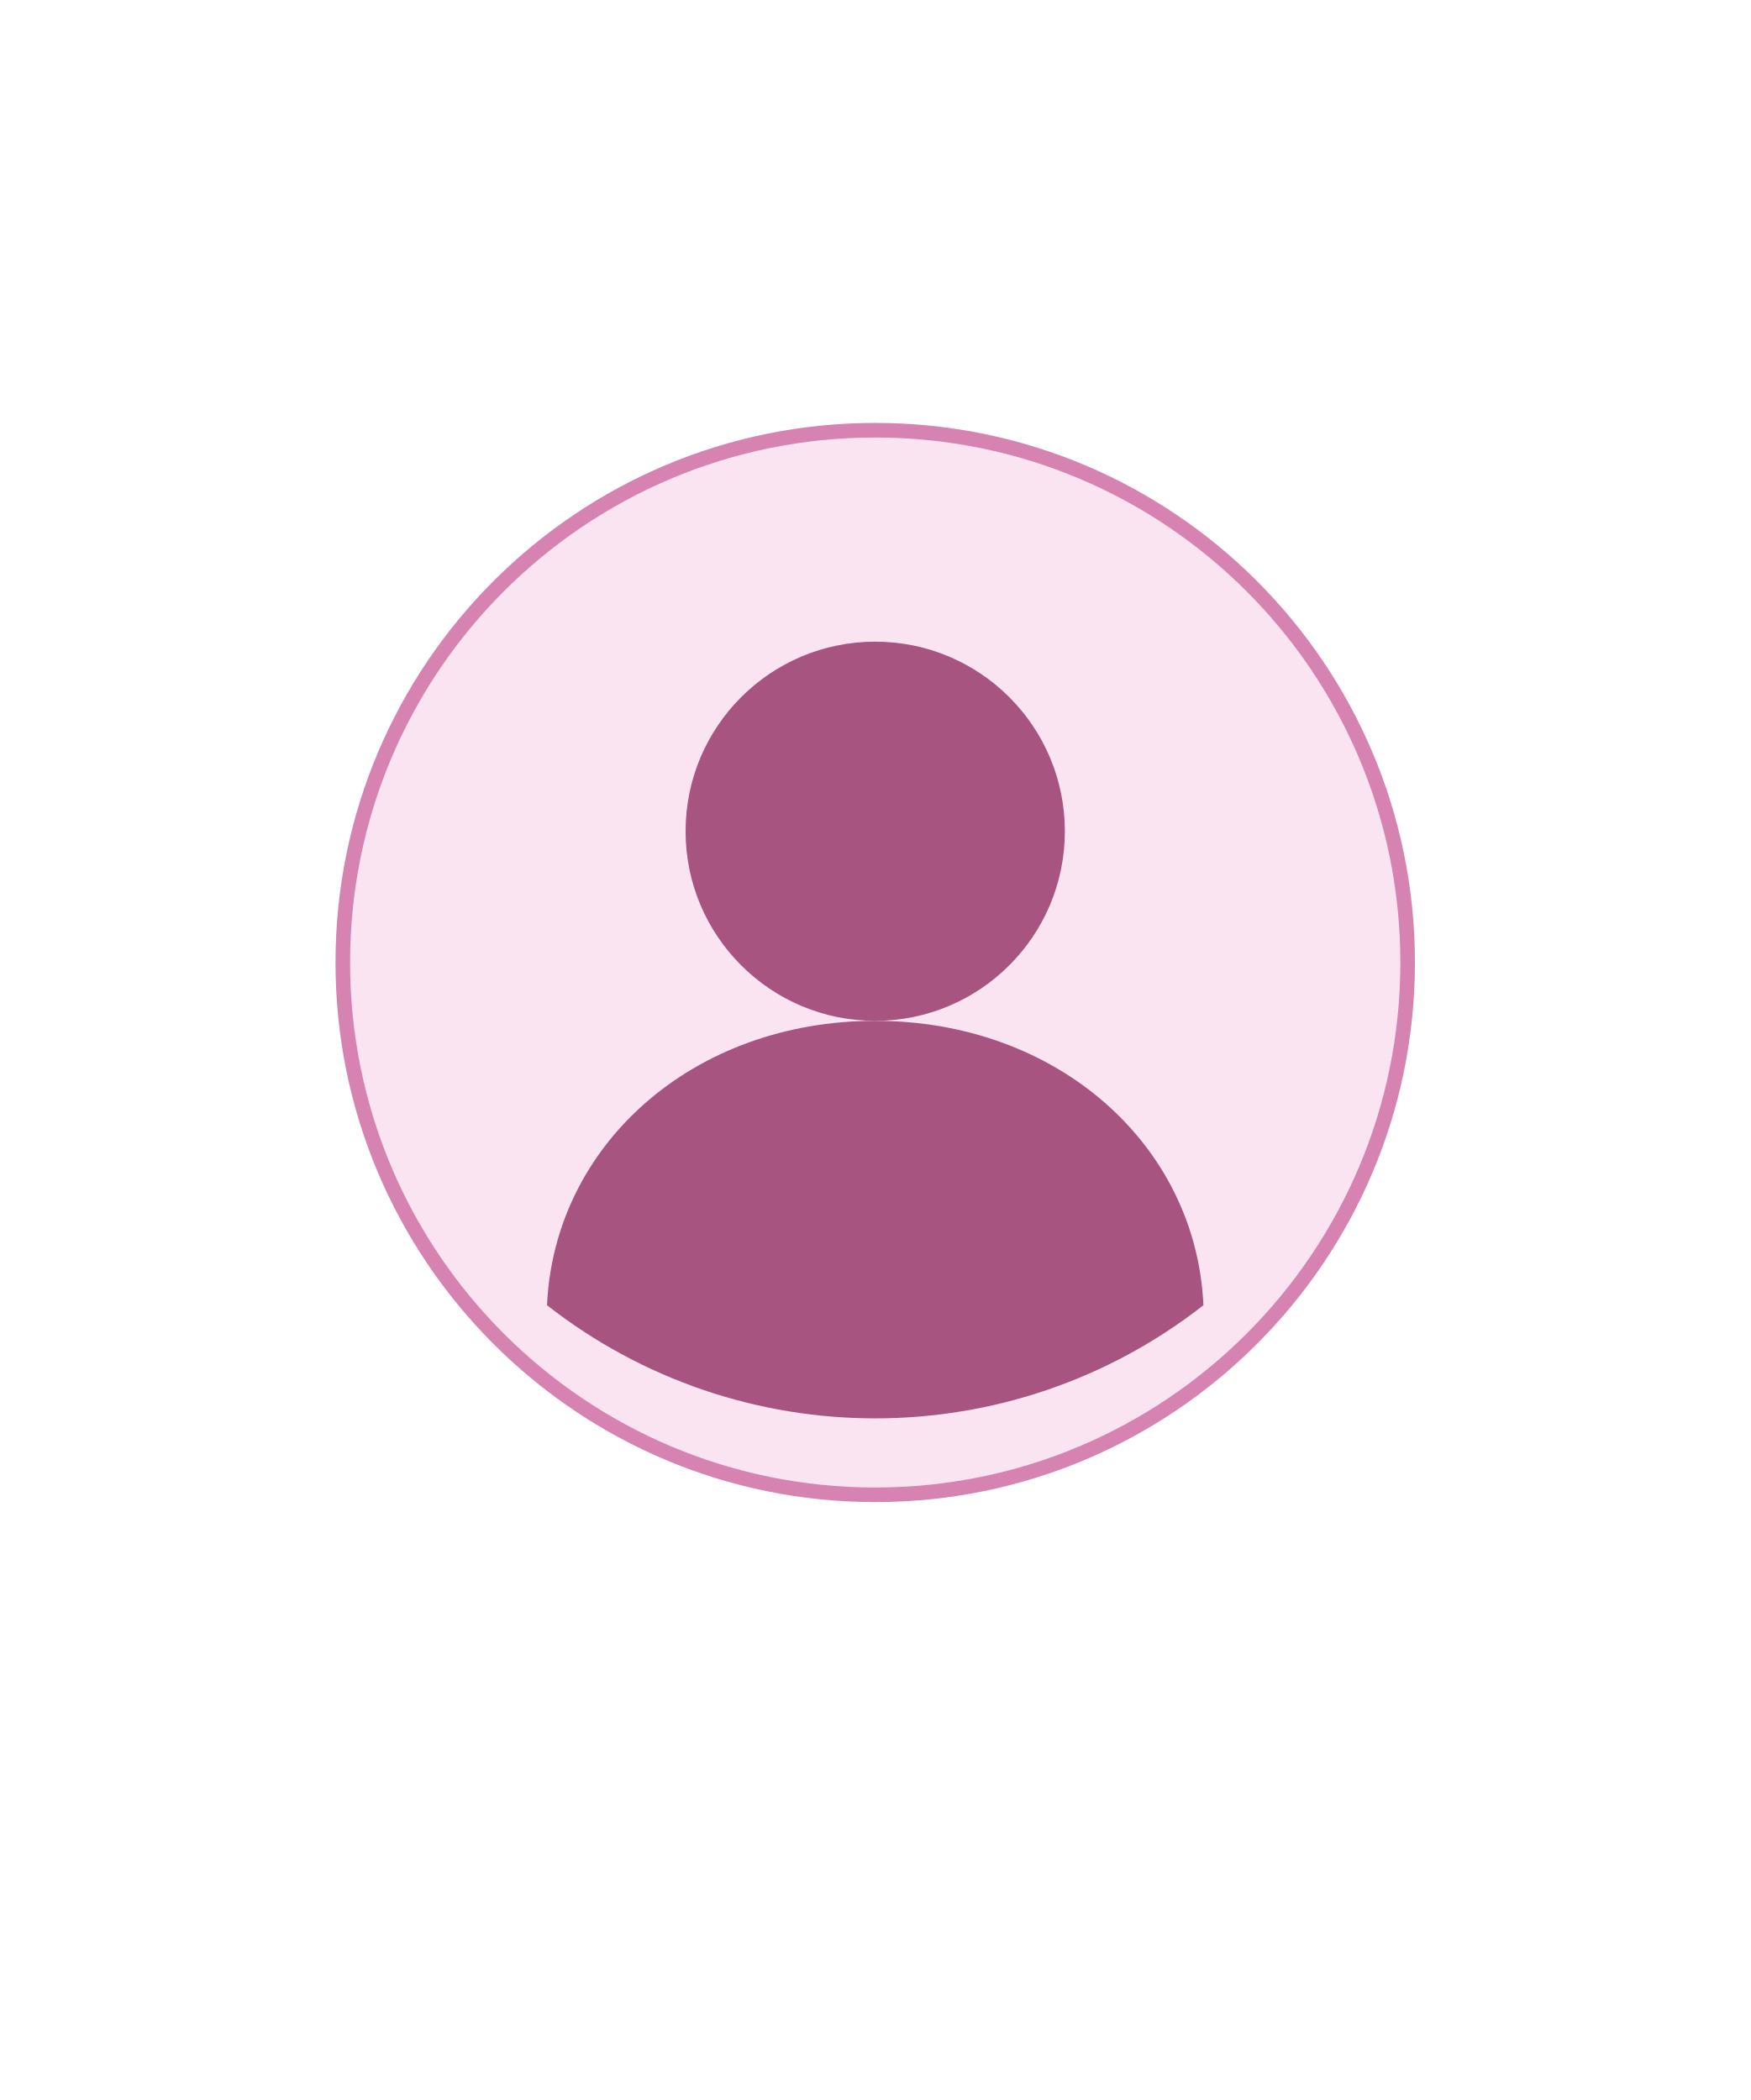
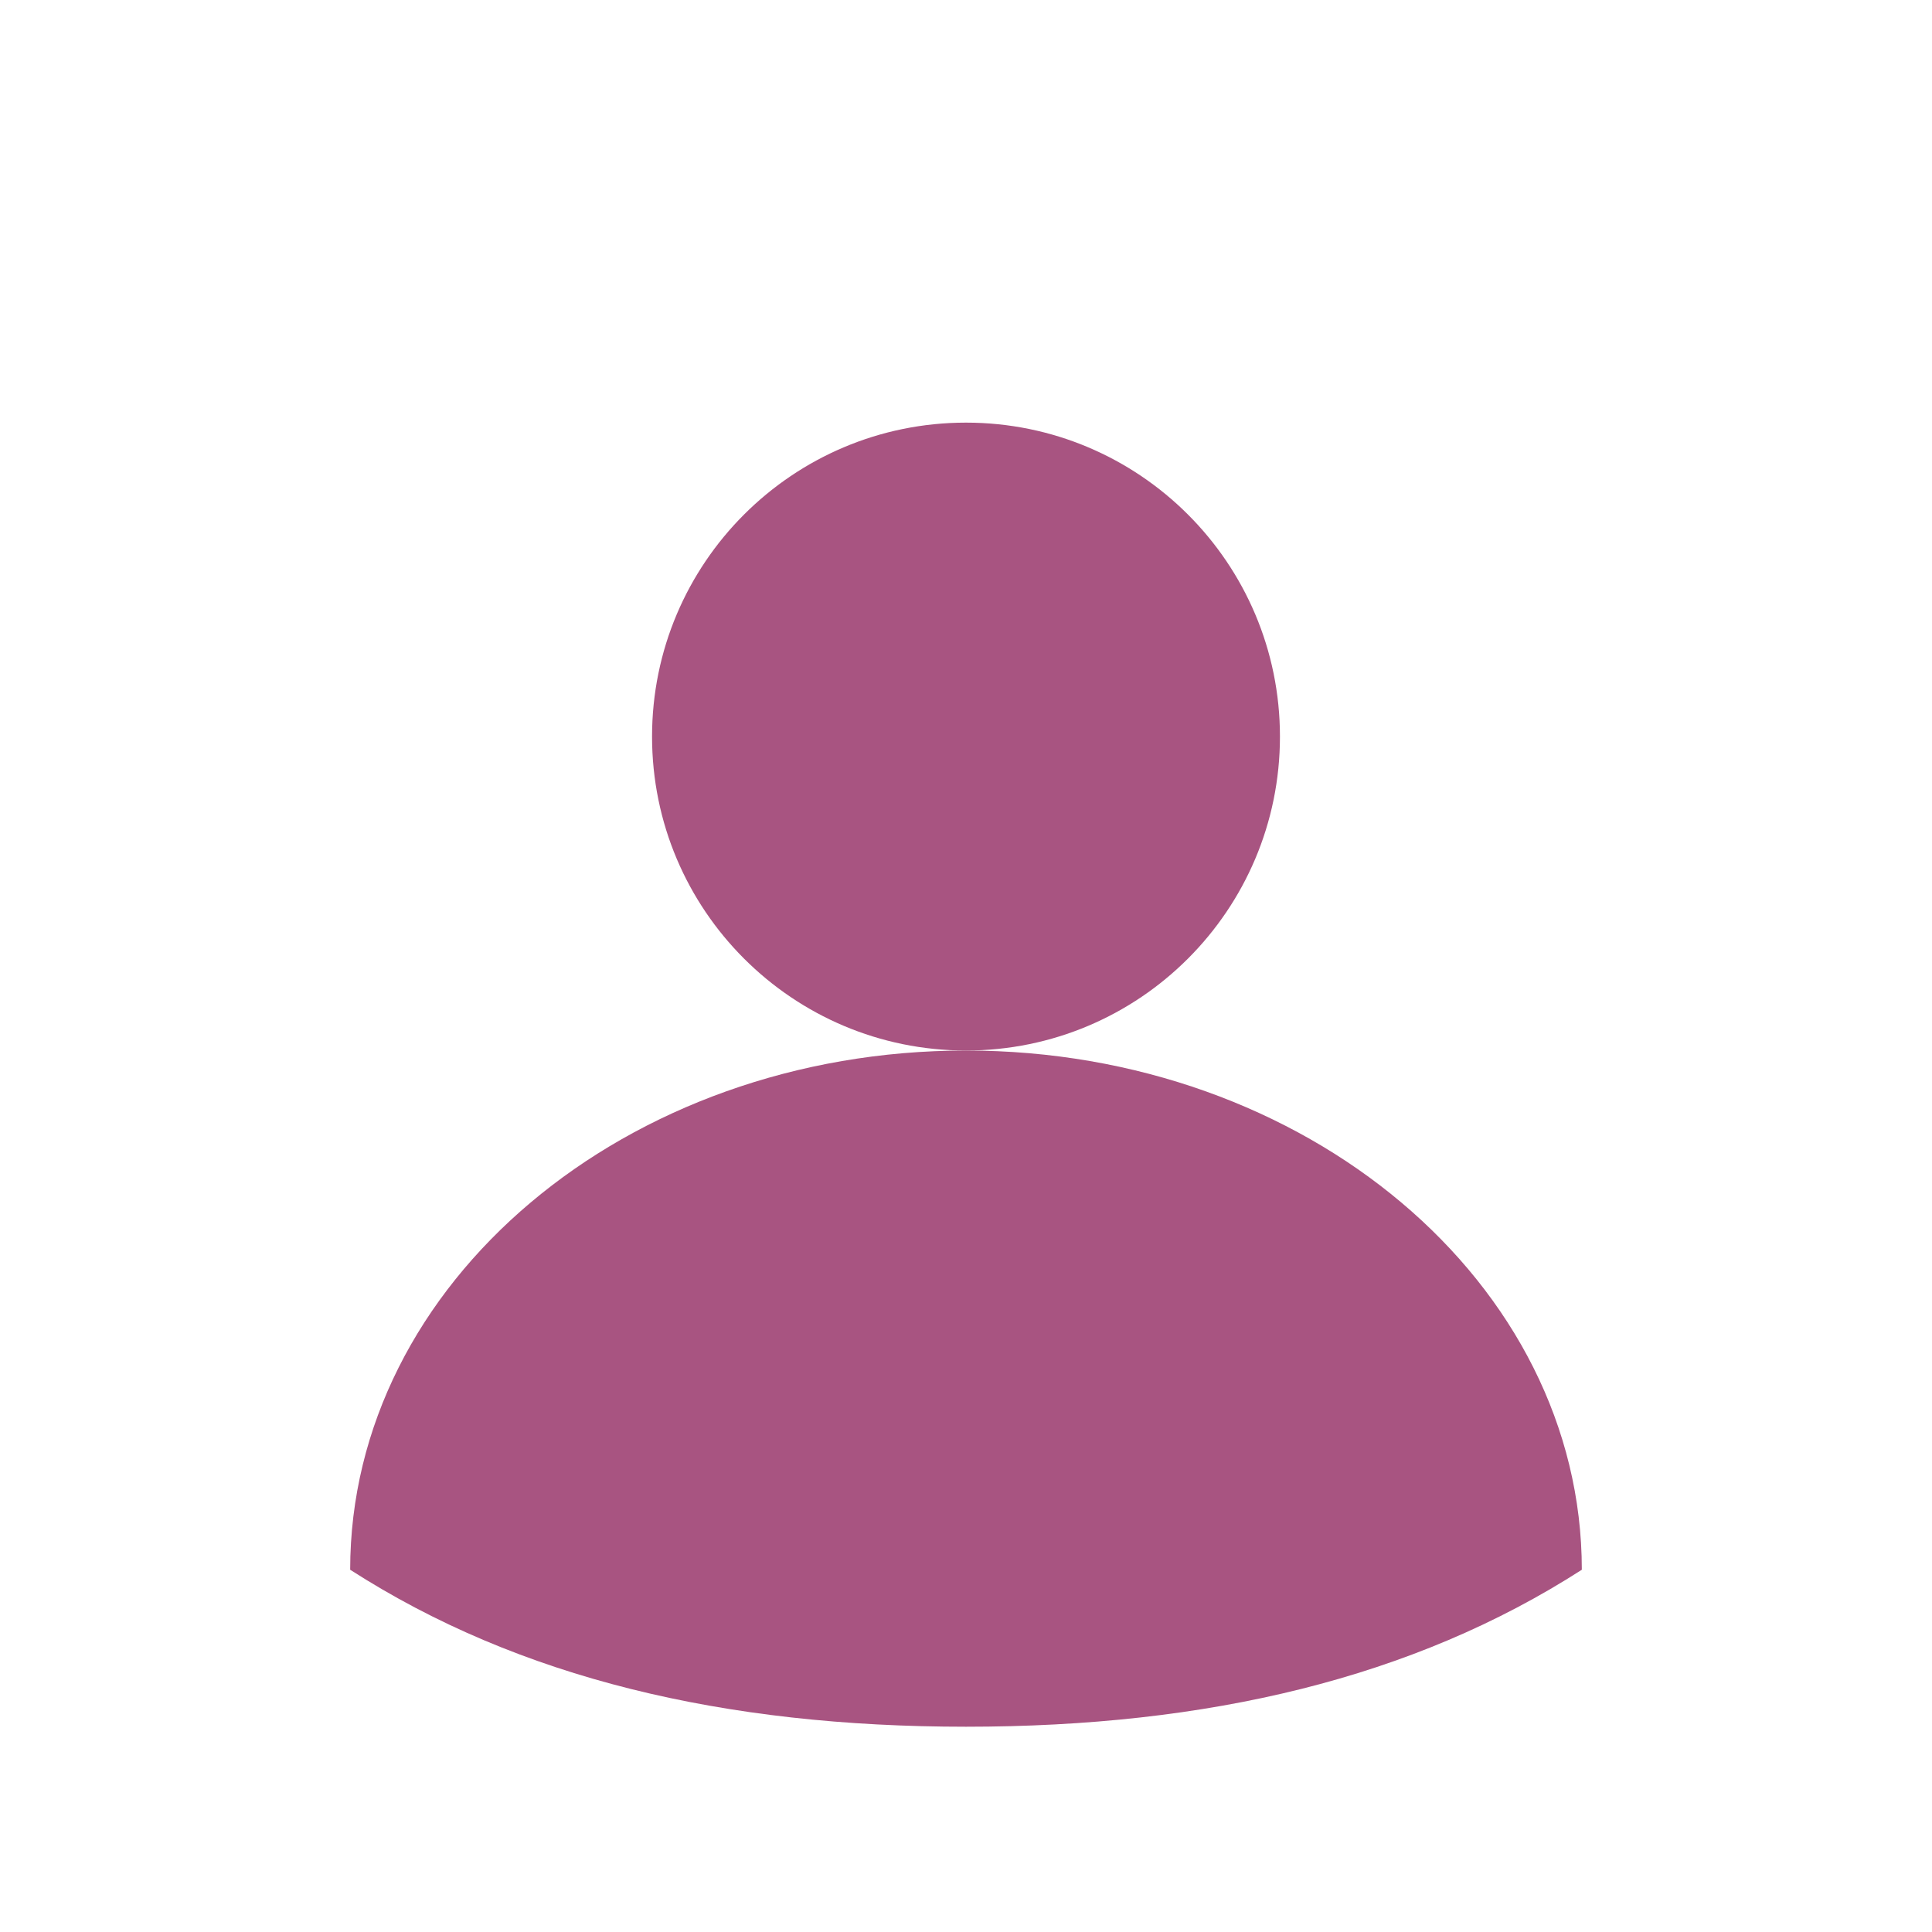
- <svg xmlns="http://www.w3.org/2000/svg" viewBox="0 0 240 288">
-   <circle cx="120" cy="132" r="73" fill="#fae4f1" stroke="#d683b2" stroke-width="2" />
-   <circle cx="120" cy="114" r="26" fill="#a85481" />
-   <path d="M75 179c1-22 20-39 45-39s44 17 45 39a73 73 0 0 1-90 0Z" fill="#a85481" />
+ <svg xmlns="http://www.w3.org/2000/svg" viewBox="0 0 160 160">
+   <circle cx="80" cy="61" r="26" fill="#a85481" />
+   <path d="M29 130a51 43 0 0 1 102 0c-14 9-31 13-51 13s-37-4-51-13Z" fill="#a85481" />
</svg>
